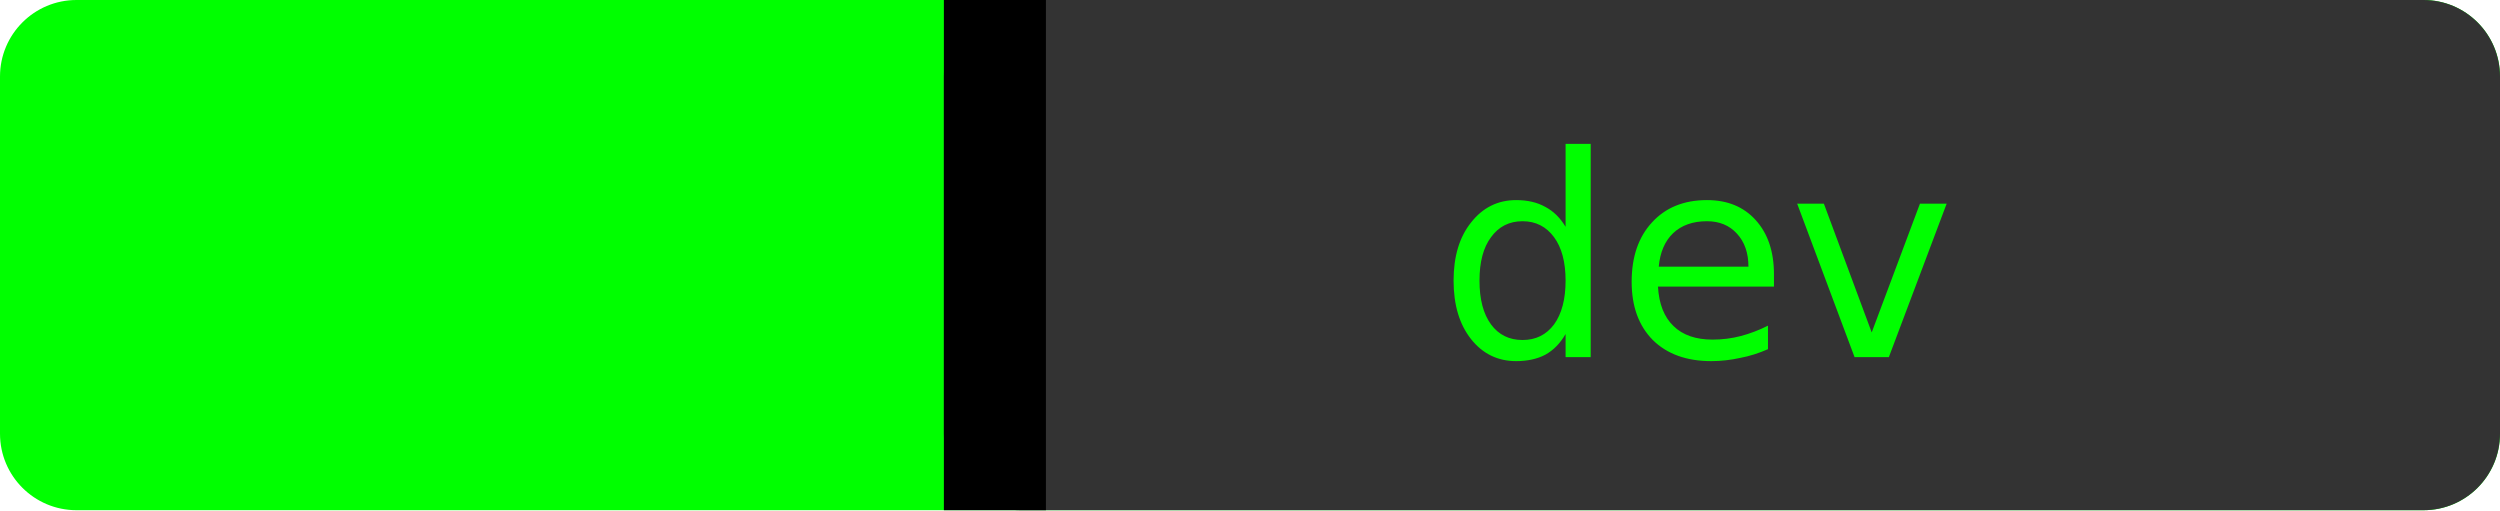
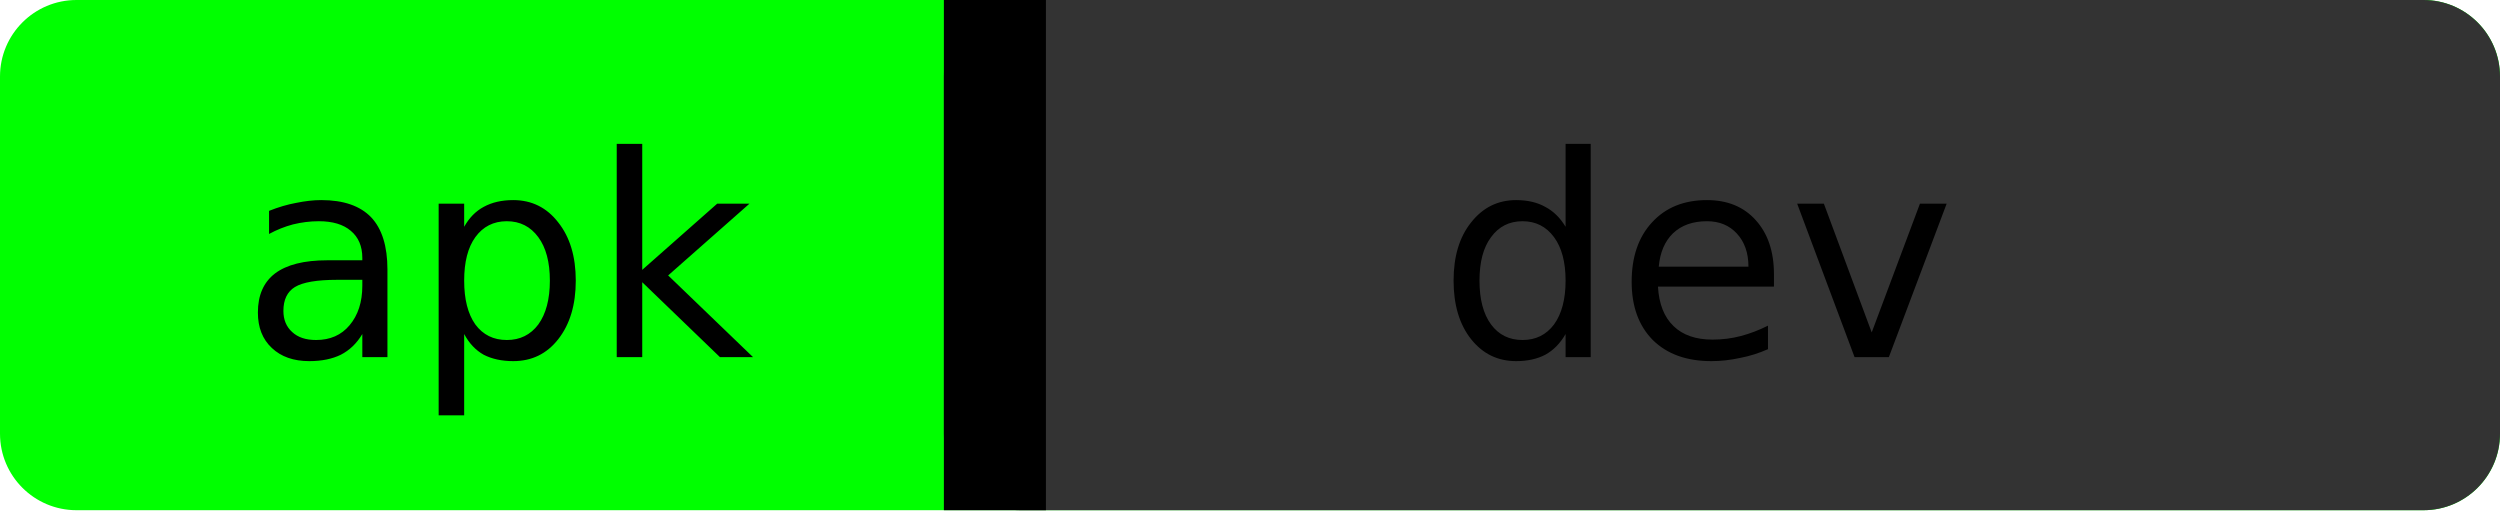
<svg xmlns="http://www.w3.org/2000/svg" width="98" height="20">
  <linearGradient id="a" x2="0" y2="100%">
    <stop offset="0" stop-color="#999999" stop-opacity="0" />
    <stop offset="1" stop-opacity="0" />
  </linearGradient>
  <rect rx="3" width="98" height="20" fill="#00ff00" />
  <rect rx="3" x="37" width="61" height="20" fill="#333333" />
  <path fill="#000" d="M37 0h4v20h-4z" />
  <rect rx="3" width="98" height="20" fill="url(#a)" />
-   <g fill="#00ff00" text-anchor="middle" font-family="DejaVu Sans,Verdana,Geneva,sans-serif" font-size="11">
+   <g fill="#000000" text-anchor="middle" font-family="DejaVu Sans,Verdana,Geneva,sans-serif" font-size="11">
    <text x="19.5" y="15" fill="#000000" fill-opacity="0">apk</text>
    <text x="19.5" y="14">apk</text>
    <text x="66.5" y="15" fill="#00ff00" fill-opacity="0">dev</text>
    <text x="66.5" y="14">dev</text>
  </g>
</svg>
